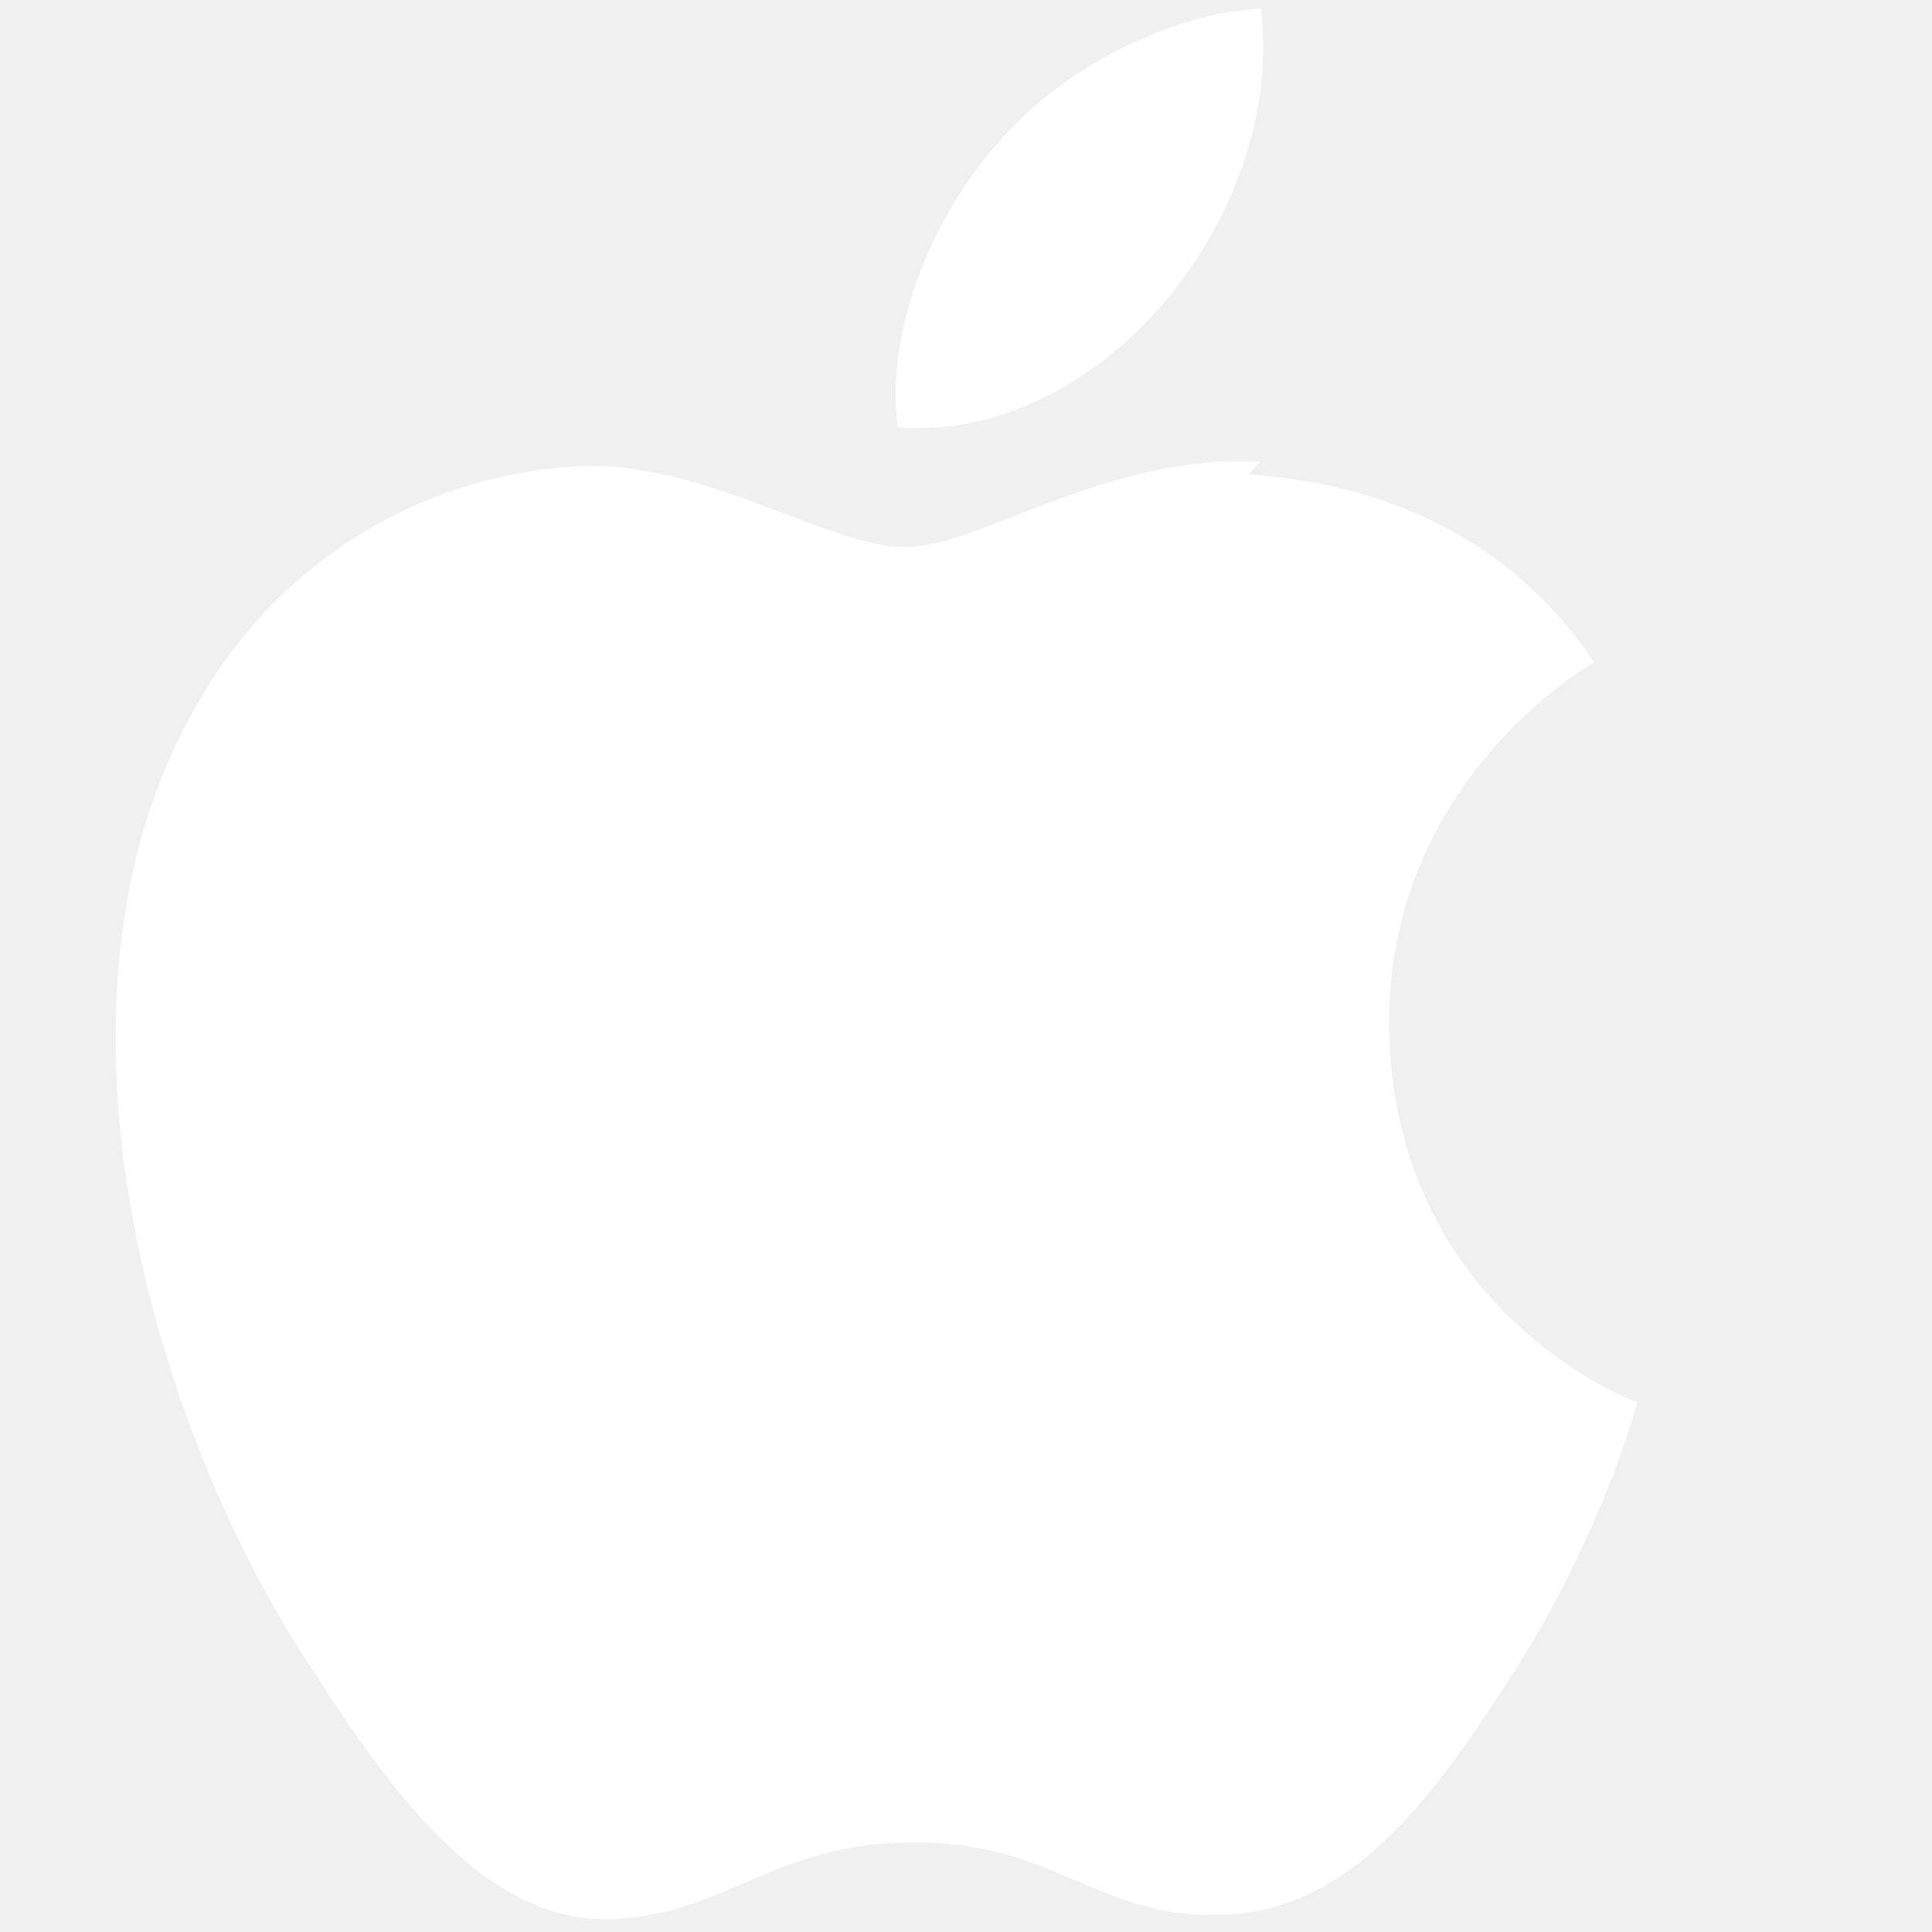
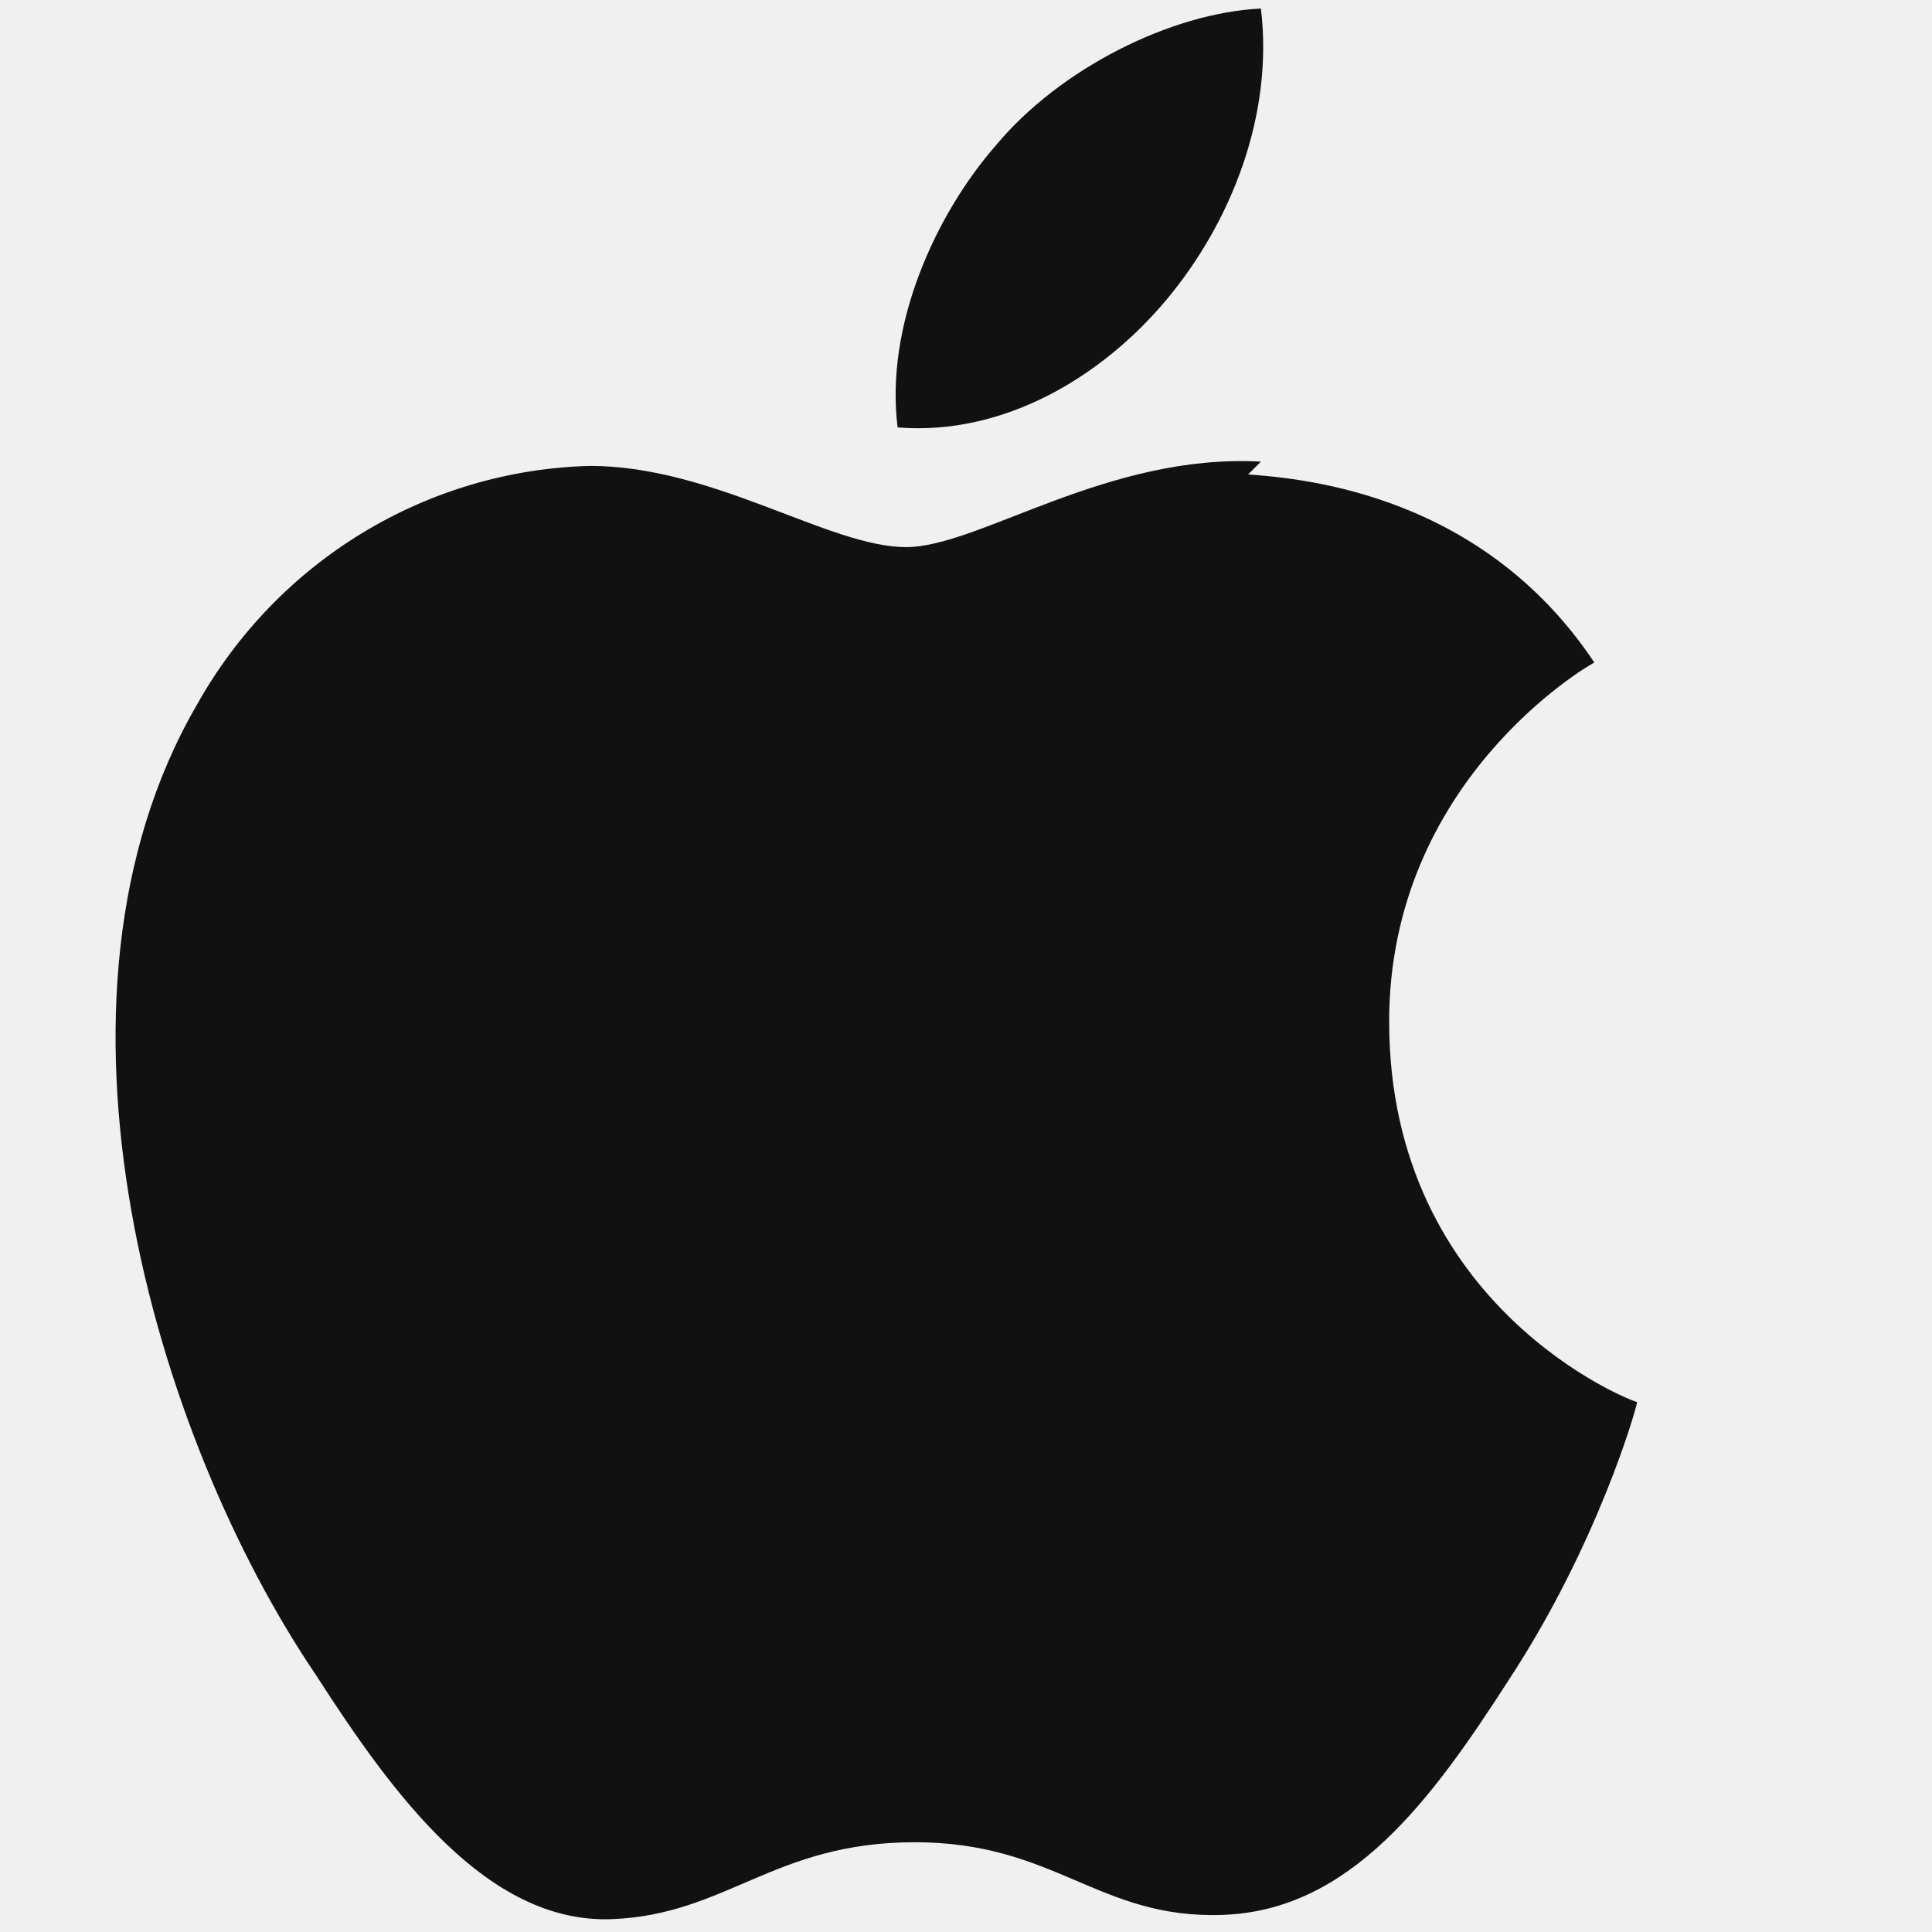
<svg xmlns="http://www.w3.org/2000/svg" width="24" height="24" viewBox="23.4 21.4 36.2 45.2" role="img" aria-label="Apple">
-   <path fill="#ffffff" d="M46.2 28.4c1.5-1.8 2.5-4.3 2.2-6.8-2.1.1-4.7 1.4-6.2 3.2-1.4 1.6-2.6 4.2-2.3 6.6 2.5.2 4.8-1.2 6.3-3zM48.4 32.2c-3.6-.2-6.6 2-8.3 2-1.8 0-4.5-1.9-7.4-1.9-3.8.1-7.3 2.2-9.2 5.6-4 6.9-1 17.1 2.8 22.7 1.8 2.8 4 5.8 6.9 5.7 2.7-.1 3.8-1.8 7.1-1.8s4.3 1.8 7.2 1.7c3-.1 4.9-2.7 6.7-5.5 2.1-3.2 3-6.4 3-6.5-.1 0-5.8-2.2-5.8-8.9 0-5.6 4.6-8.3 4.8-8.4-2.6-3.9-6.7-4.3-8.1-4.4z" />
+   <path fill="#111111" d="M46.2 28.4c1.5-1.8 2.5-4.3 2.2-6.8-2.1.1-4.7 1.4-6.2 3.2-1.4 1.6-2.6 4.2-2.3 6.6 2.5.2 4.8-1.2 6.3-3zM48.4 32.2c-3.6-.2-6.6 2-8.3 2-1.8 0-4.5-1.9-7.4-1.9-3.8.1-7.3 2.2-9.2 5.6-4 6.9-1 17.1 2.8 22.7 1.8 2.8 4 5.8 6.9 5.7 2.7-.1 3.8-1.8 7.1-1.8s4.3 1.8 7.2 1.7c3-.1 4.9-2.7 6.7-5.5 2.1-3.2 3-6.4 3-6.5-.1 0-5.8-2.2-5.8-8.9 0-5.6 4.6-8.3 4.8-8.4-2.6-3.9-6.7-4.3-8.1-4.4z" />
</svg>
